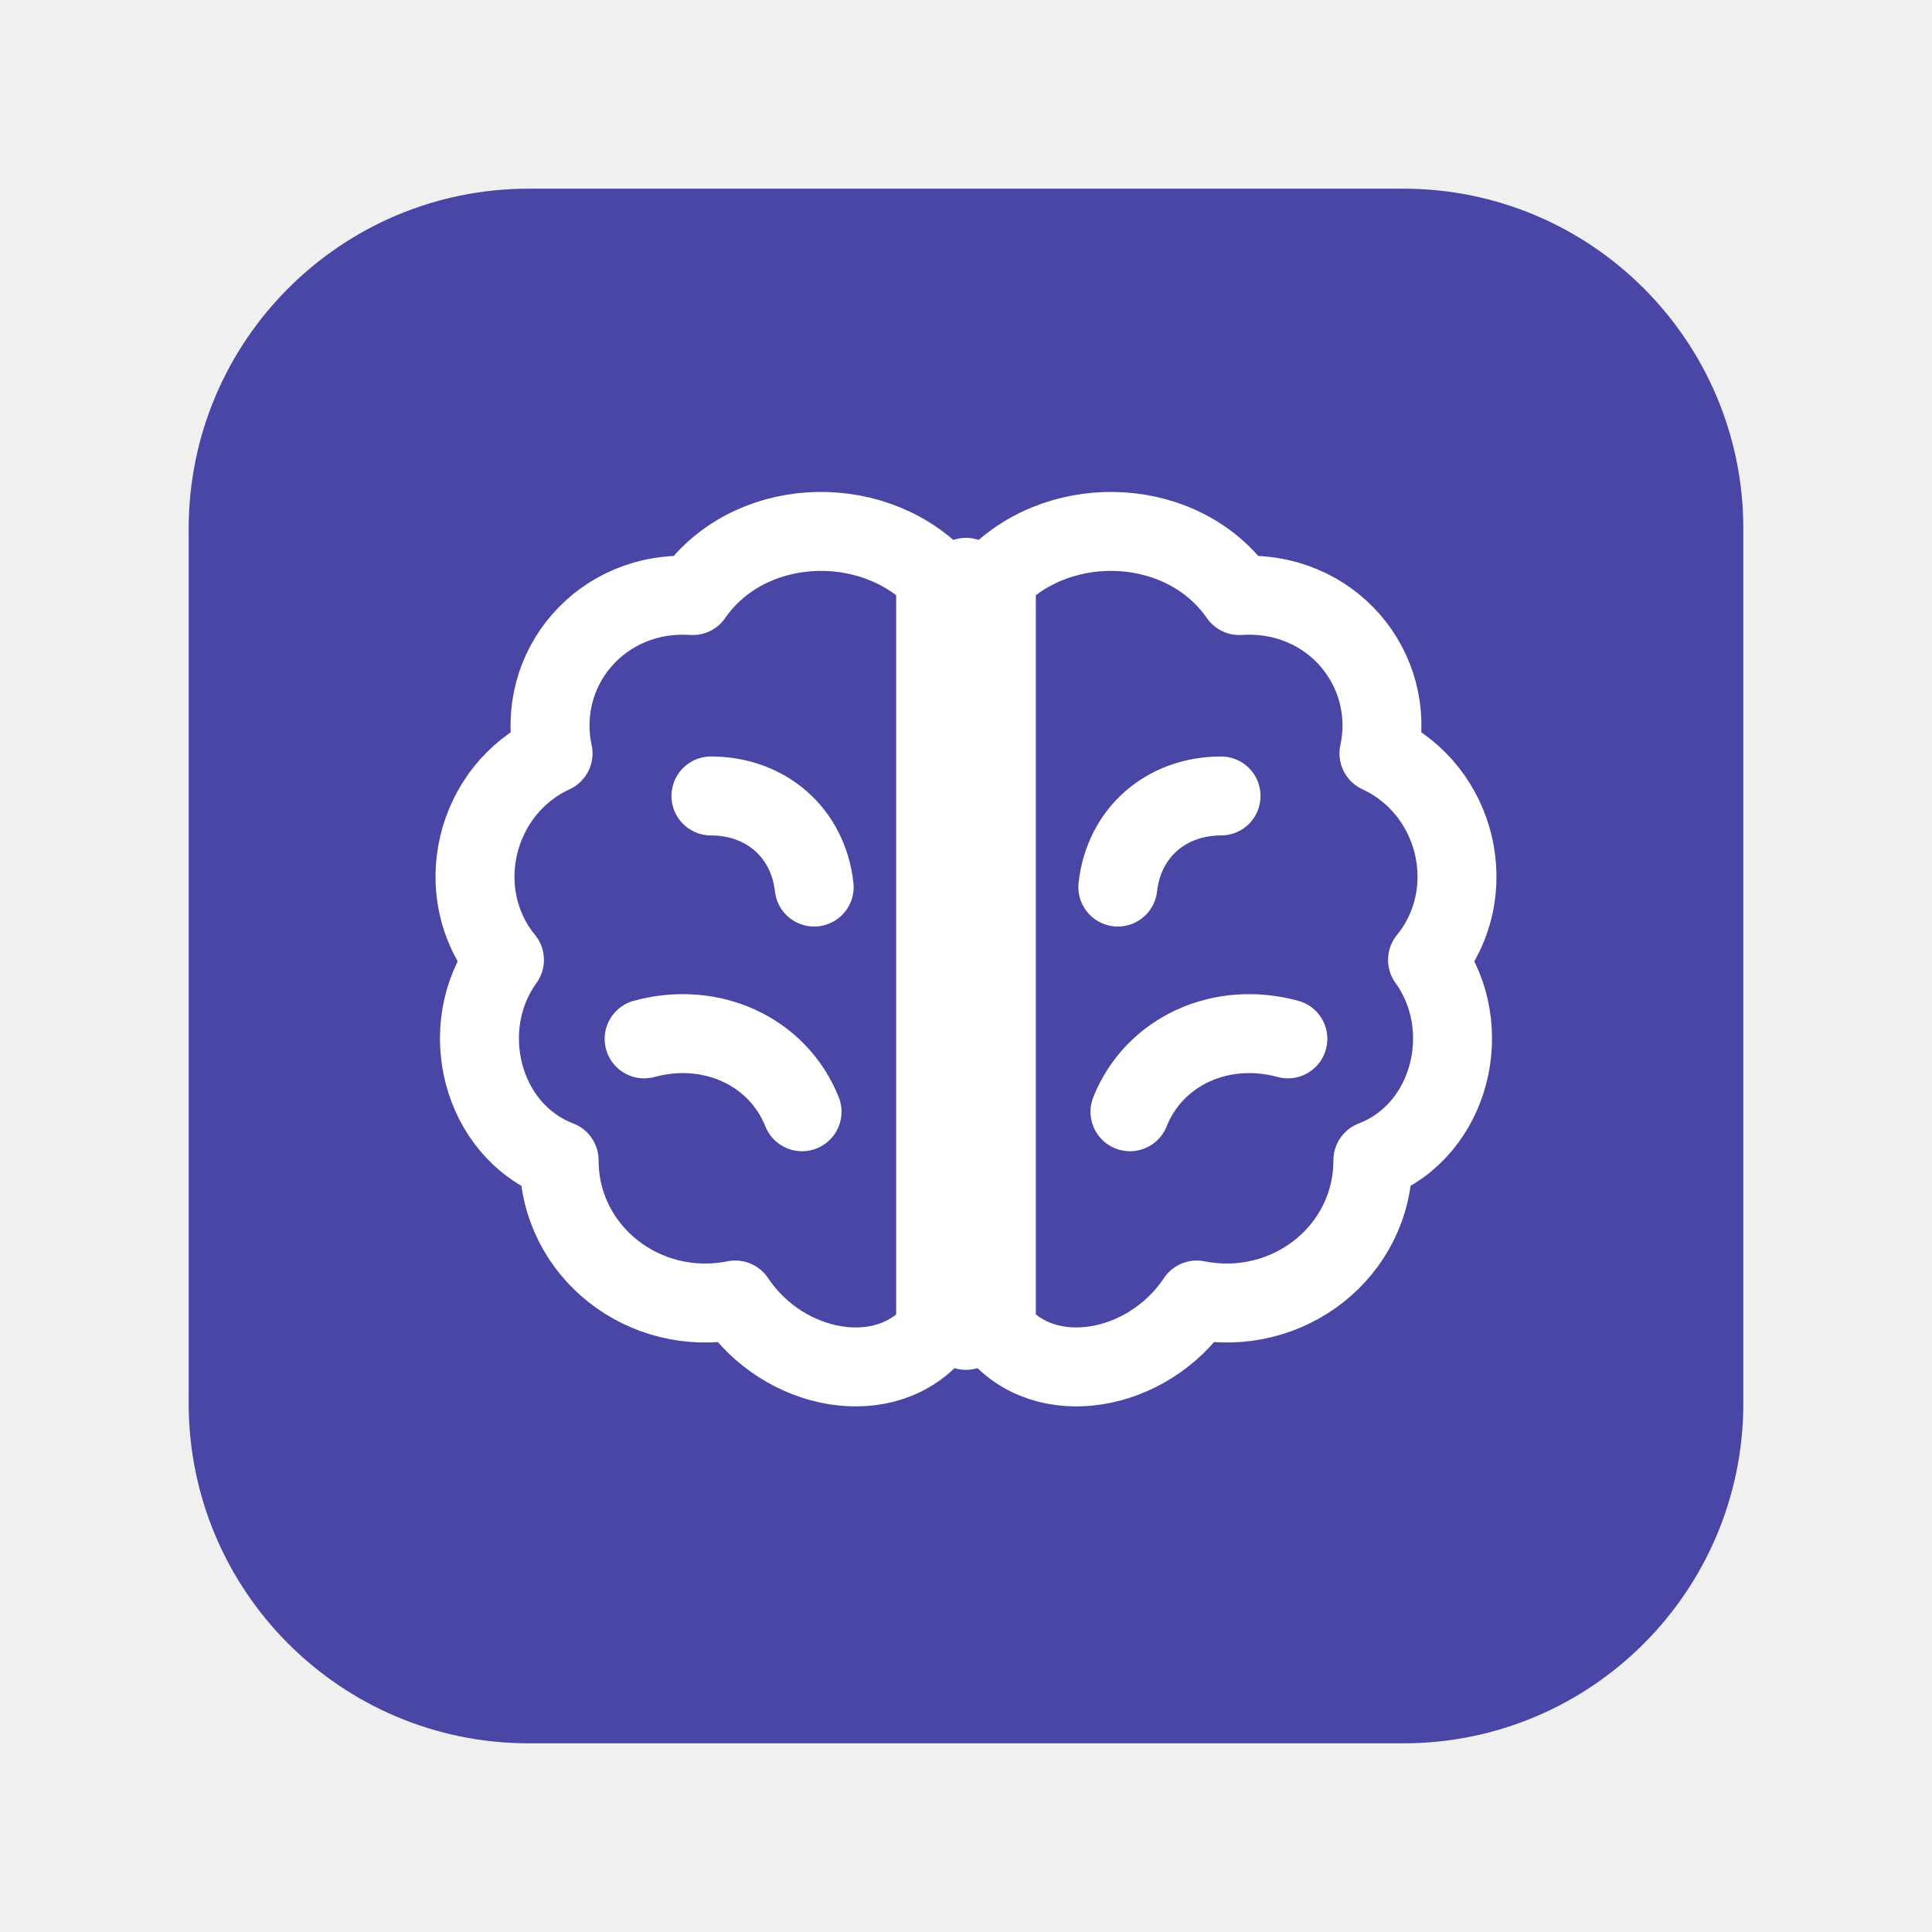
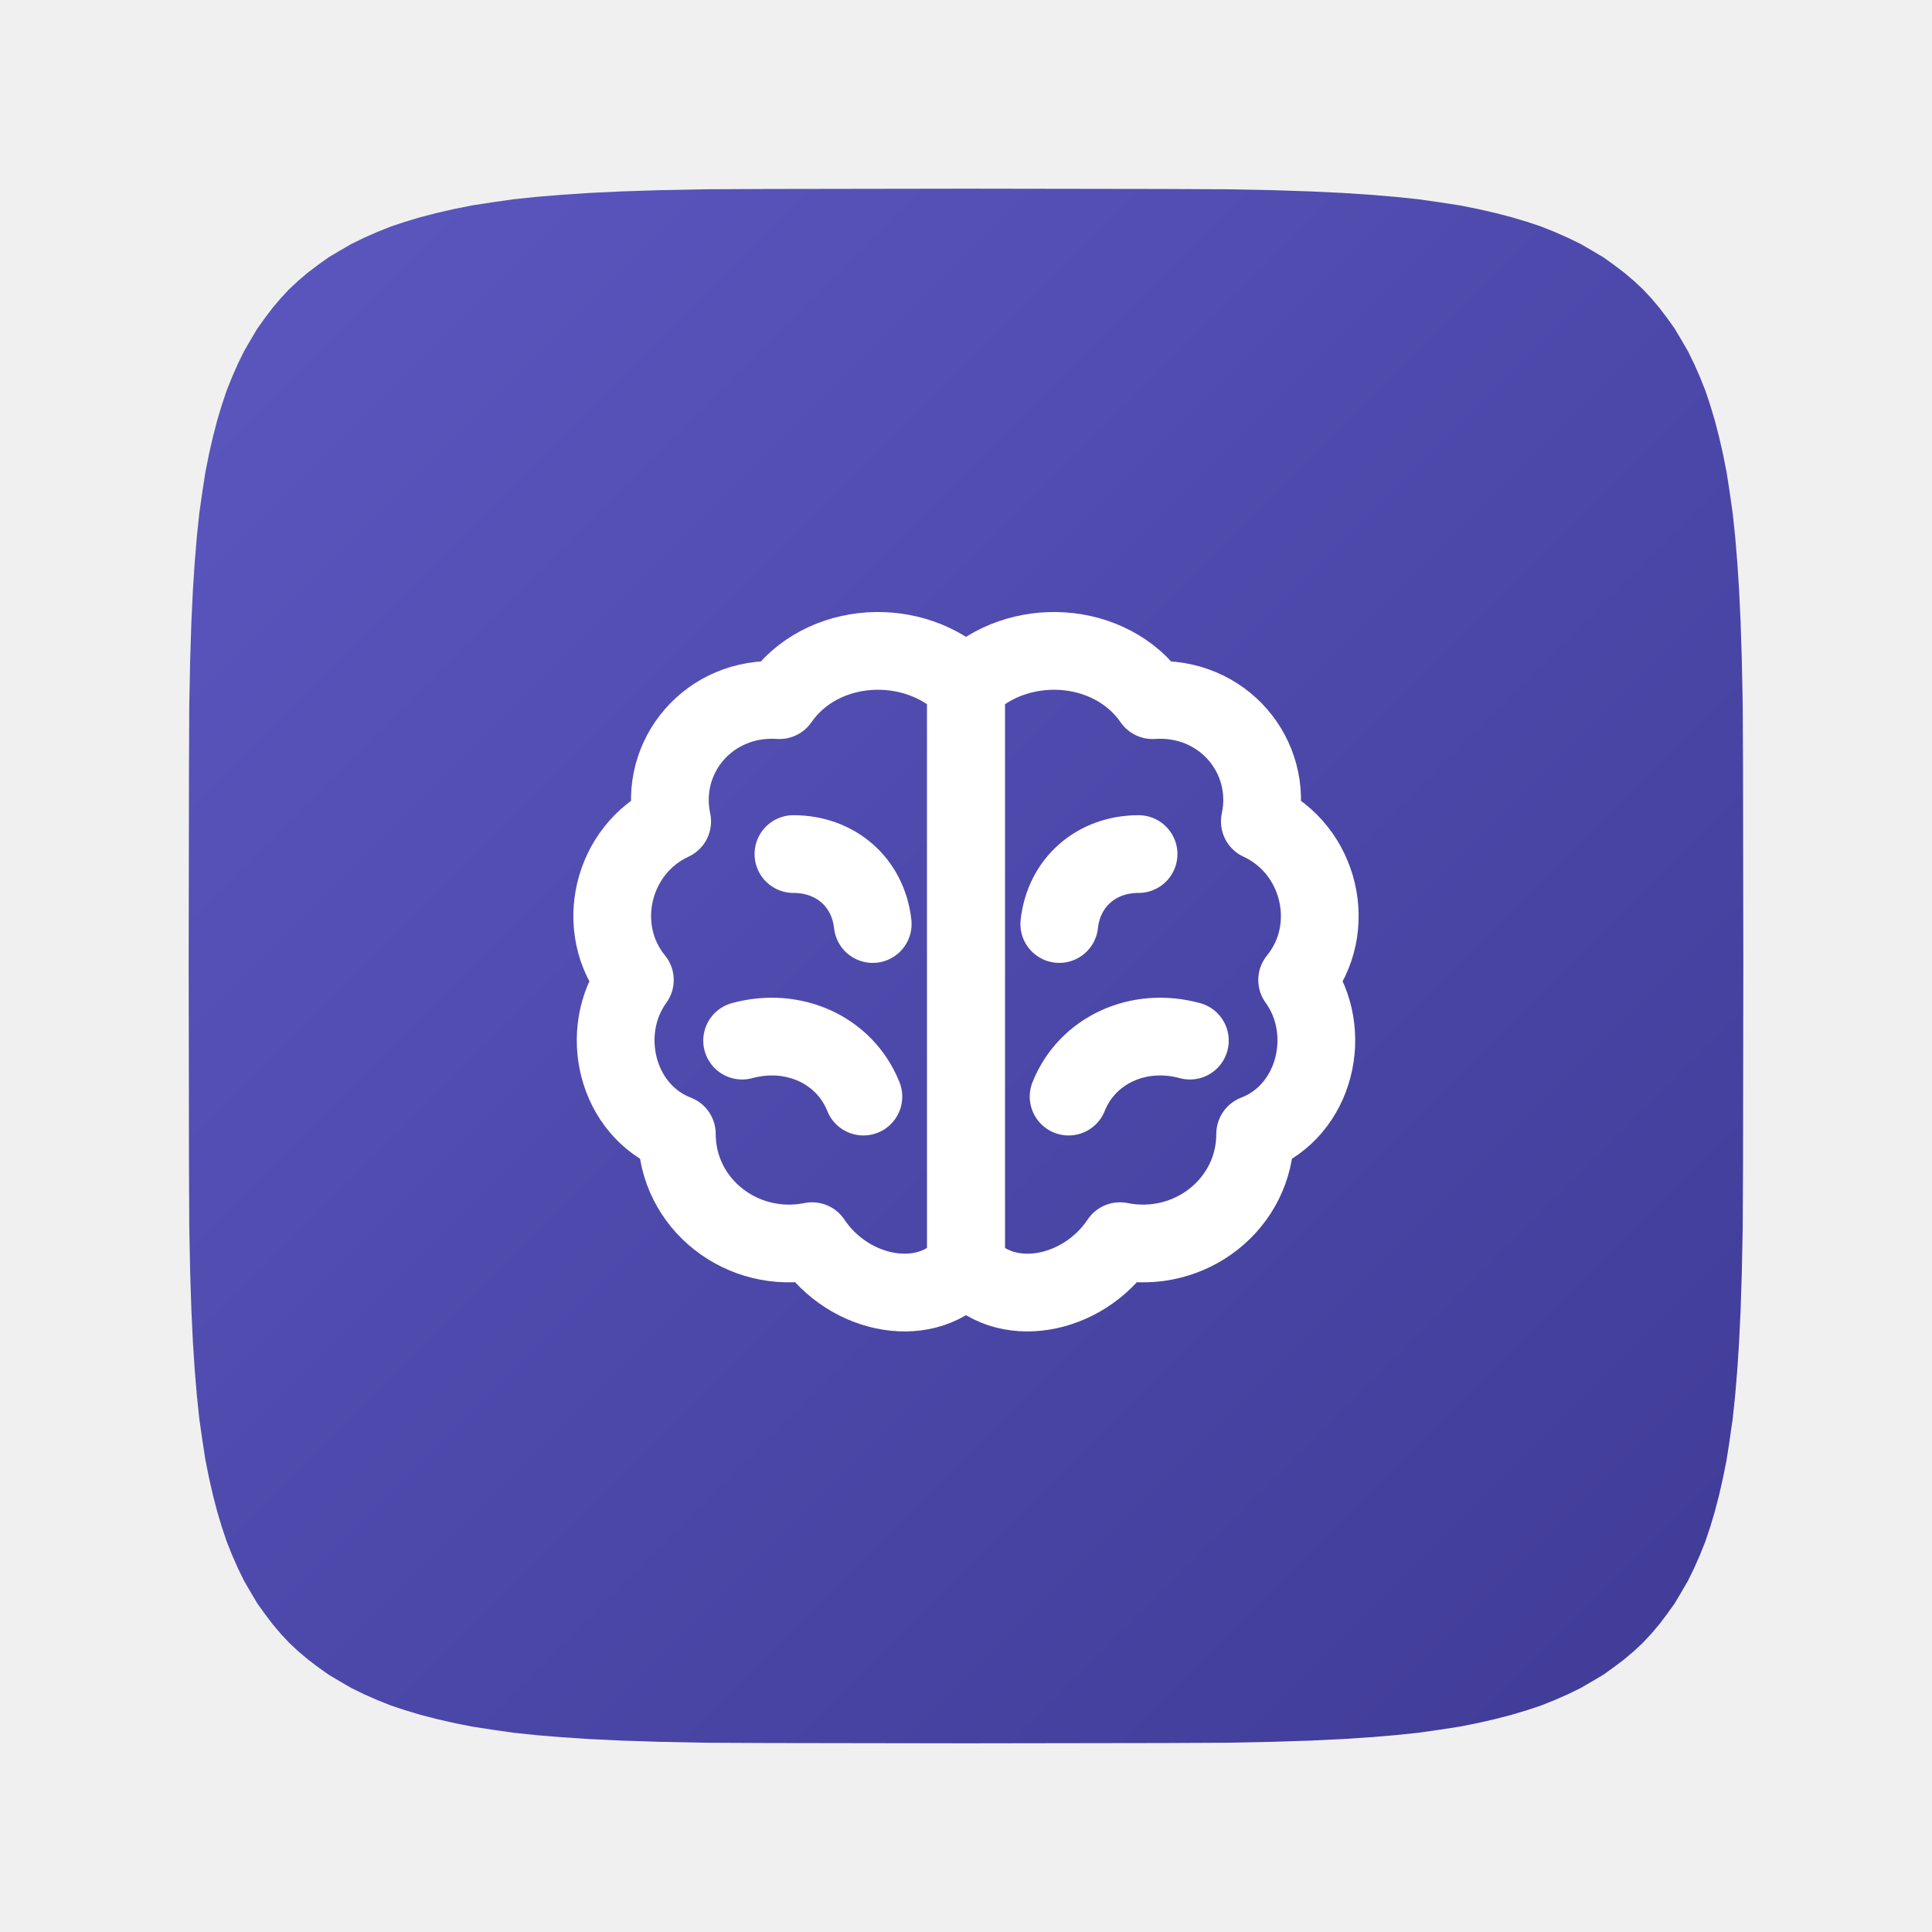
- <svg xmlns="http://www.w3.org/2000/svg" viewBox="0 0 1024 1024" width="1024" height="1024">
+ <svg xmlns="http://www.w3.org/2000/svg" viewBox="0 0 1024 1024" width="1024" height="1024" role="img" aria-label="Brain">
+   <defs>
+     <linearGradient id="tile" x1="0" y1="0" x2="1" y2="1">
+       <stop offset="0" stop-color="#5b57c0" />
+       <stop offset="1" stop-color="#3f3b96" />
+     </linearGradient>
+   </defs>
  <g transform="translate(100 100) scale(1.609375)">
-     <rect width="512" height="512" rx="112" fill="#4a46a6" />
-     <g fill="none" stroke="#fff" stroke-width="26" stroke-linecap="round" stroke-linejoin="round">
-       <path d="M246 128c-22-22-62-20-80 6-30-2-52 24-46 52-26 12-34 46-16 68-16 22-8 56 18 66 0 30 28 52 58 46 16 24 50 30 66 10z" />
-       <path d="M266 128c22-22 62-20 80 6 30-2 52 24 46 52 26 12 34 46 16 68 16 22 8 56-18 66 0 30-28 52-58 46-16 24-50 30-66 10z" />
-       <path d="M256 128v248" />
-       <path d="M172 200c18 0 32 12 34 30M150 280c22-6 44 4 52 24M340 200c-18 0-32 12-34 30M362 280c-22-6-44 4-52 24" />
+     <path d="M512 256L511.9 321.2L511.8 342L511.5 357.1L511.1 369.4L510.6 379.9L510 389.1L509.3 397.5L508.5 405.1L507.5 412.1L506.5 418.6L505.3 424.6L504 430.3L502.6 435.7L501.1 440.7L499.5 445.5L497.7 450L495.8 454.3L493.8 458.4L491.6 462.2L489.4 465.9L486.9 469.4L484.4 472.7L481.7 475.9L478.9 478.9L475.9 481.7L472.7 484.4L469.4 486.9L465.9 489.4L462.2 491.6L458.4 493.8L454.3 495.8L450 497.7L445.5 499.5L440.7 501.1L435.7 502.6L430.3 504L424.6 505.3L418.6 506.5L412.1 507.5L405.1 508.5L397.5 509.3L389.1 510L379.9 510.6L369.4 511.1L357.1 511.5L342 511.8L321.2 511.9L256 512L190.8 511.9L170 511.8L154.9 511.5L142.6 511.1L132.1 510.6L122.9 510L114.5 509.3L106.9 508.5L99.9 507.5L93.4 506.5L87.4 505.3L81.7 504L76.3 502.6L71.3 501.1L66.5 499.5L62 497.7L57.7 495.8L53.6 493.8L49.8 491.6L46.1 489.4L42.6 486.9L39.3 484.4L36.1 481.7L33.1 478.9L30.3 475.9L27.6 472.7L25.1 469.4L22.6 465.9L20.4 462.2L18.2 458.4L16.2 454.3L14.3 450L12.5 445.5L10.9 440.7L9.4 435.7L8 430.3L6.7 424.6L5.5 418.6L4.5 412.1L3.5 405.1L2.7 397.5L2 389.1L1.4 379.9L0.9 369.4L0.5 357.1L0.2 342L0.1 321.2L0 256L0.1 190.8L0.2 170L0.5 154.9L0.9 142.6L1.4 132.1L2 122.9L2.7 114.5L3.5 106.9L4.5 99.9L5.5 93.4L6.7 87.4L8 81.7L9.4 76.3L10.9 71.3L12.5 66.5L14.3 62L16.2 57.7L18.2 53.6L20.4 49.8L22.6 46.1L25.1 42.6L27.6 39.3L30.3 36.1L33.1 33.1L36.1 30.3L39.3 27.6L42.6 25.1L46.1 22.6L49.8 20.4L53.6 18.2L57.7 16.2L62 14.3L66.5 12.5L71.3 10.9L76.3 9.4L81.7 8L87.4 6.7L93.4 5.5L99.9 4.5L106.9 3.5L114.5 2.7L122.9 2L132.1 1.4L142.6 0.9L154.9 0.5L170 0.2L190.8 0.1L256 0L321.2 0.1L342 0.2L357.1 0.5L369.4 0.9L379.9 1.4L389.1 2L397.5 2.7L405.1 3.5L412.1 4.5L418.6 5.5L424.6 6.7L430.3 8L435.7 9.4L440.7 10.9L445.5 12.5L450 14.3L454.3 16.2L458.4 18.2L462.2 20.4L465.9 22.6L469.4 25.1L472.7 27.6L475.9 30.3L478.9 33.1L481.7 36.1L484.4 39.3L486.9 42.6L489.4 46.1L491.6 49.8L493.8 53.6L495.8 57.7L497.7 62L499.5 66.5L501.1 71.3L502.6 76.3L504 81.7L505.3 87.4L506.5 93.4L507.5 99.9L508.5 106.9L509.3 114.5L510 122.9L510.6 132.1L511.1 142.6L511.5 154.9L511.8 170L511.9 190.8Z" fill="url(#tile)" />
+     <g transform="translate(102.4 102.4) scale(12.8)" fill="none" stroke="#fff" stroke-width="2" stroke-linecap="round" stroke-linejoin="round">
+       <path d="M12 4.8c-1.32-1.32-3.72-1.2-4.8 0.36-1.8-0.12-3.12 1.44-2.76 3.12-1.56 0.72-2.04 2.76-0.96 4.08-0.96 1.32-0.48 3.36 1.08 3.96 0 1.8 1.68 3.12 3.48 2.76 0.96 1.44 3 1.8 3.96 0.6z" />
+       <path d="M12 4.8c1.32-1.32 3.72-1.2 4.8 0.36 1.8-0.12 3.12 1.44 2.76 3.12 1.56 0.72 2.04 2.76 0.96 4.08 0.96 1.32 0.48 3.36-1.08 3.96 0 1.8-1.68 3.12-3.48 2.76-0.96 1.44-3 1.8-3.96 0.6z" />
+       <path d="M7.56 9.12c1.08 0 1.92 0.72 2.04 1.8M6.24 13.92c1.32-0.36 2.64 0.24 3.12 1.44M16.44 9.12c-1.08 0-1.92 0.72-2.04 1.8M17.76 13.92c-1.32-0.36-2.64 0.24-3.12 1.44" />
    </g>
  </g>
</svg>
